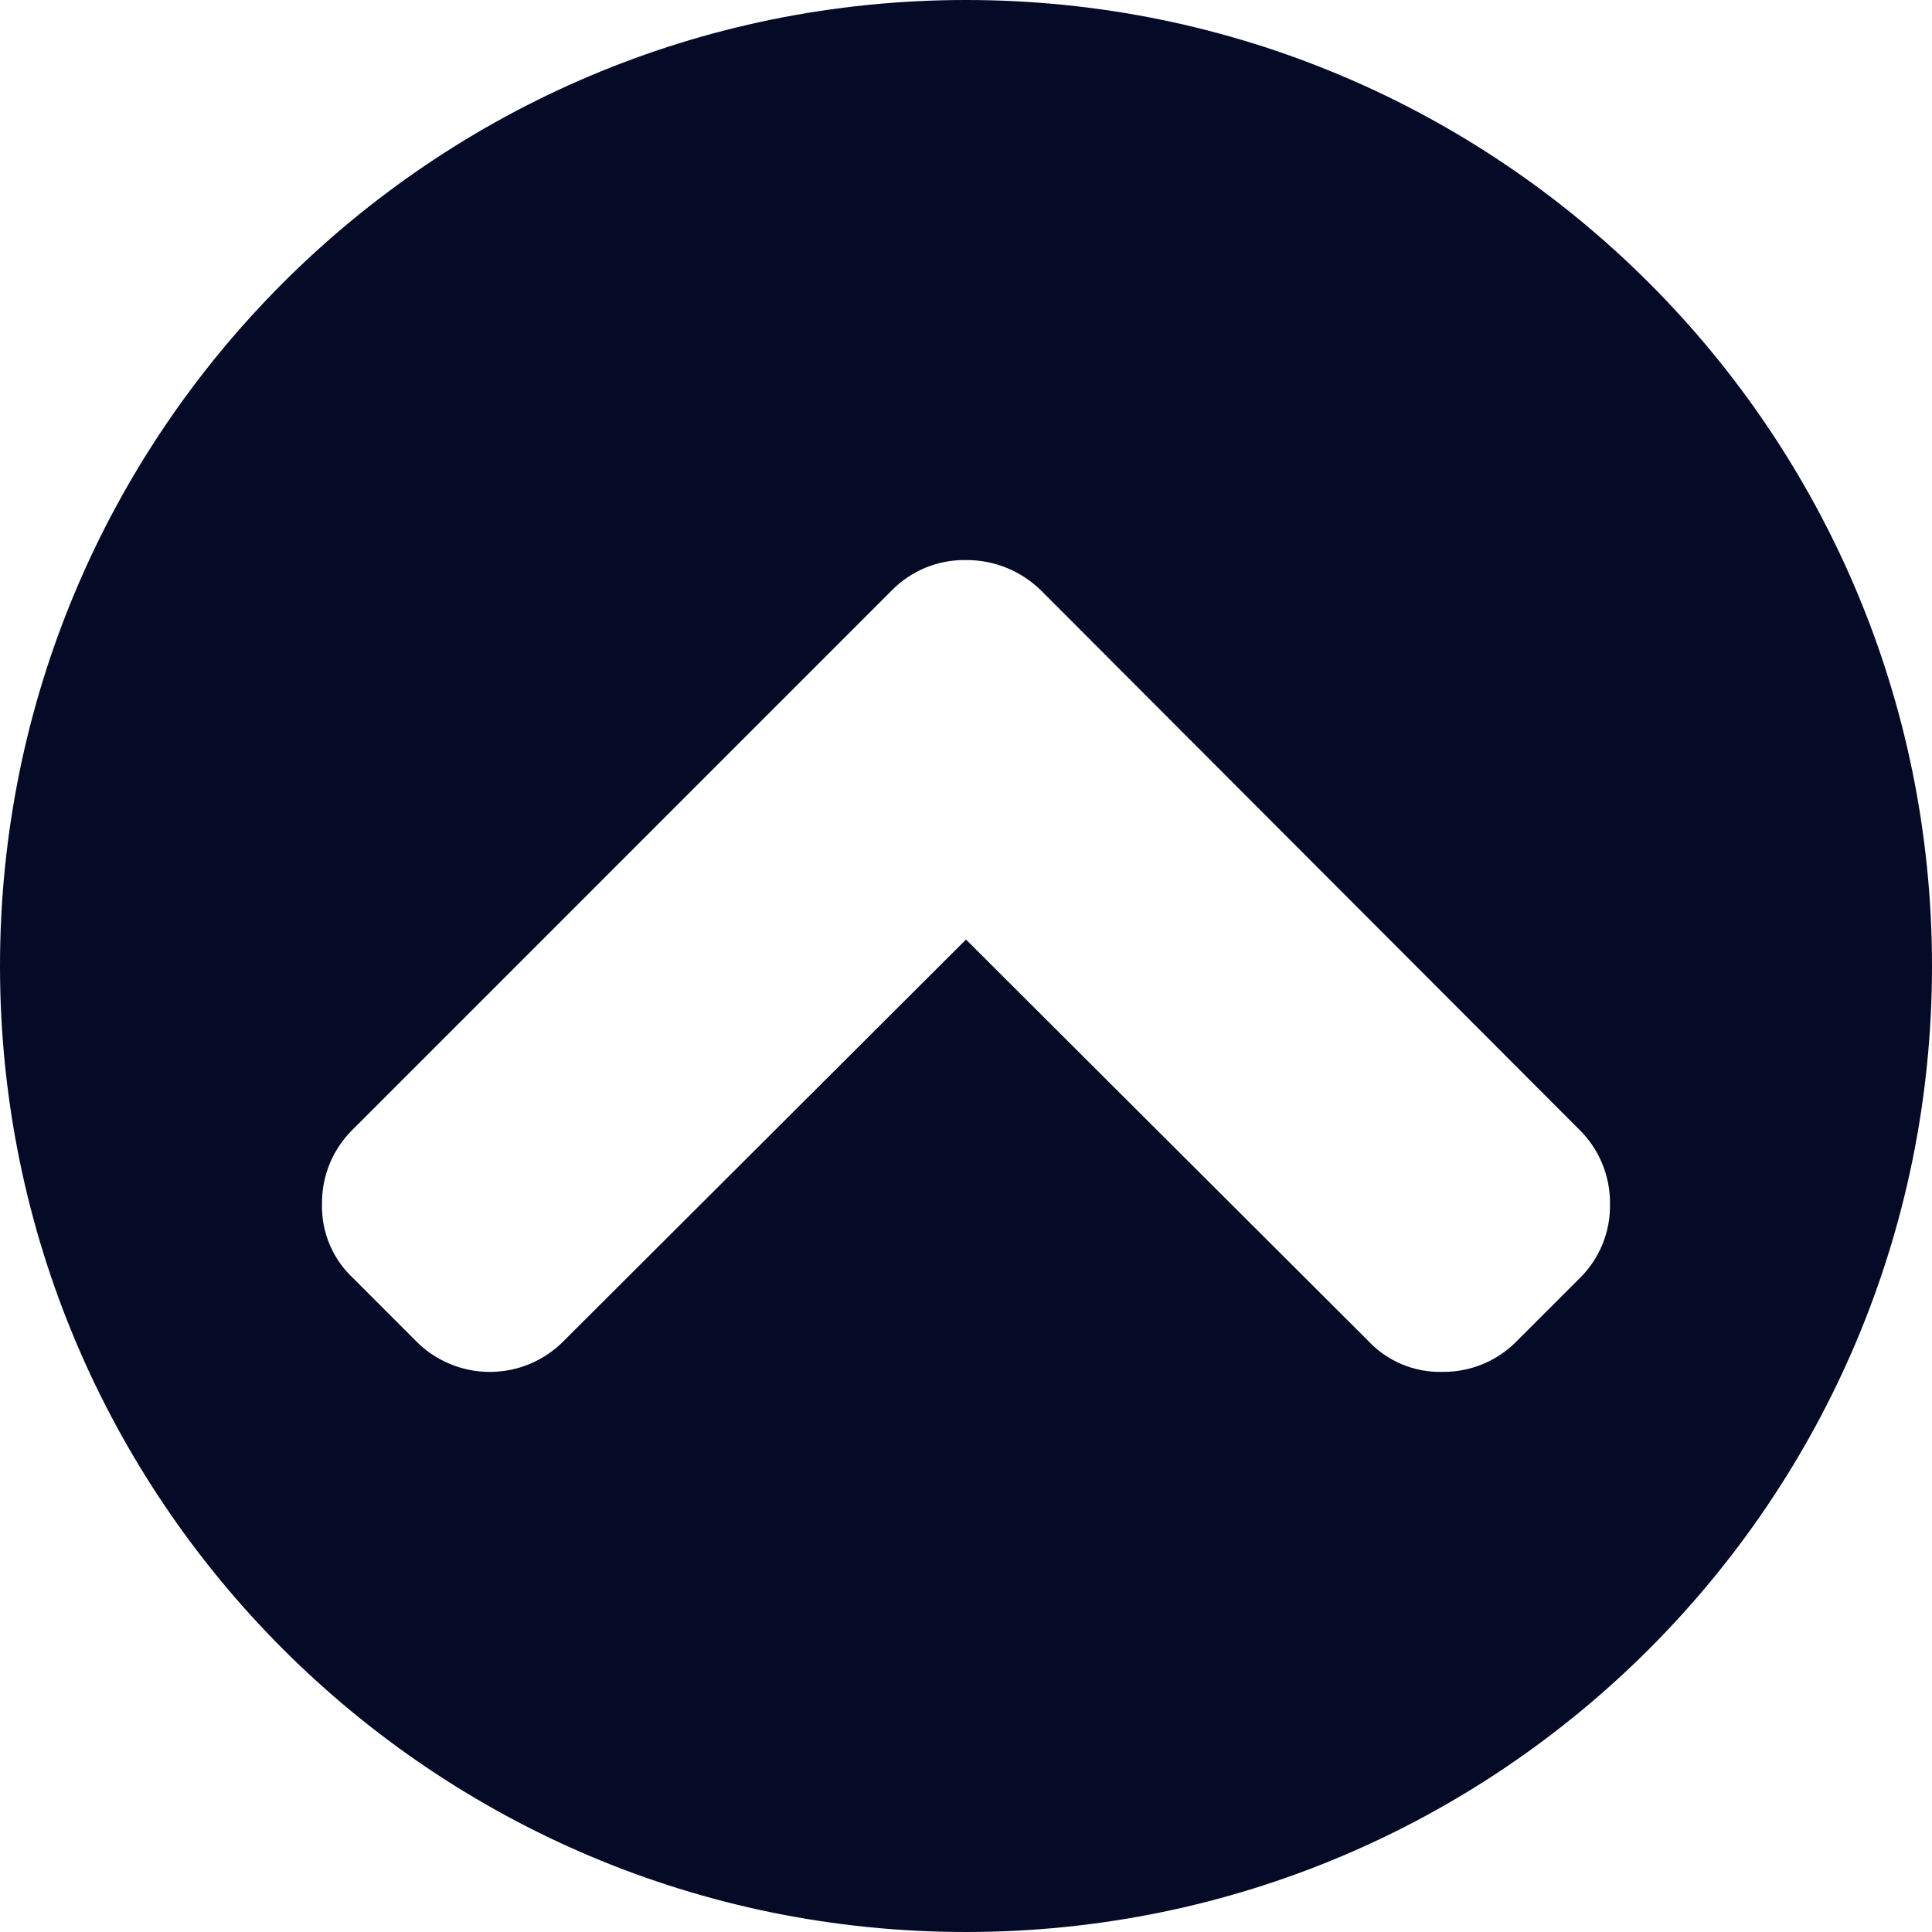
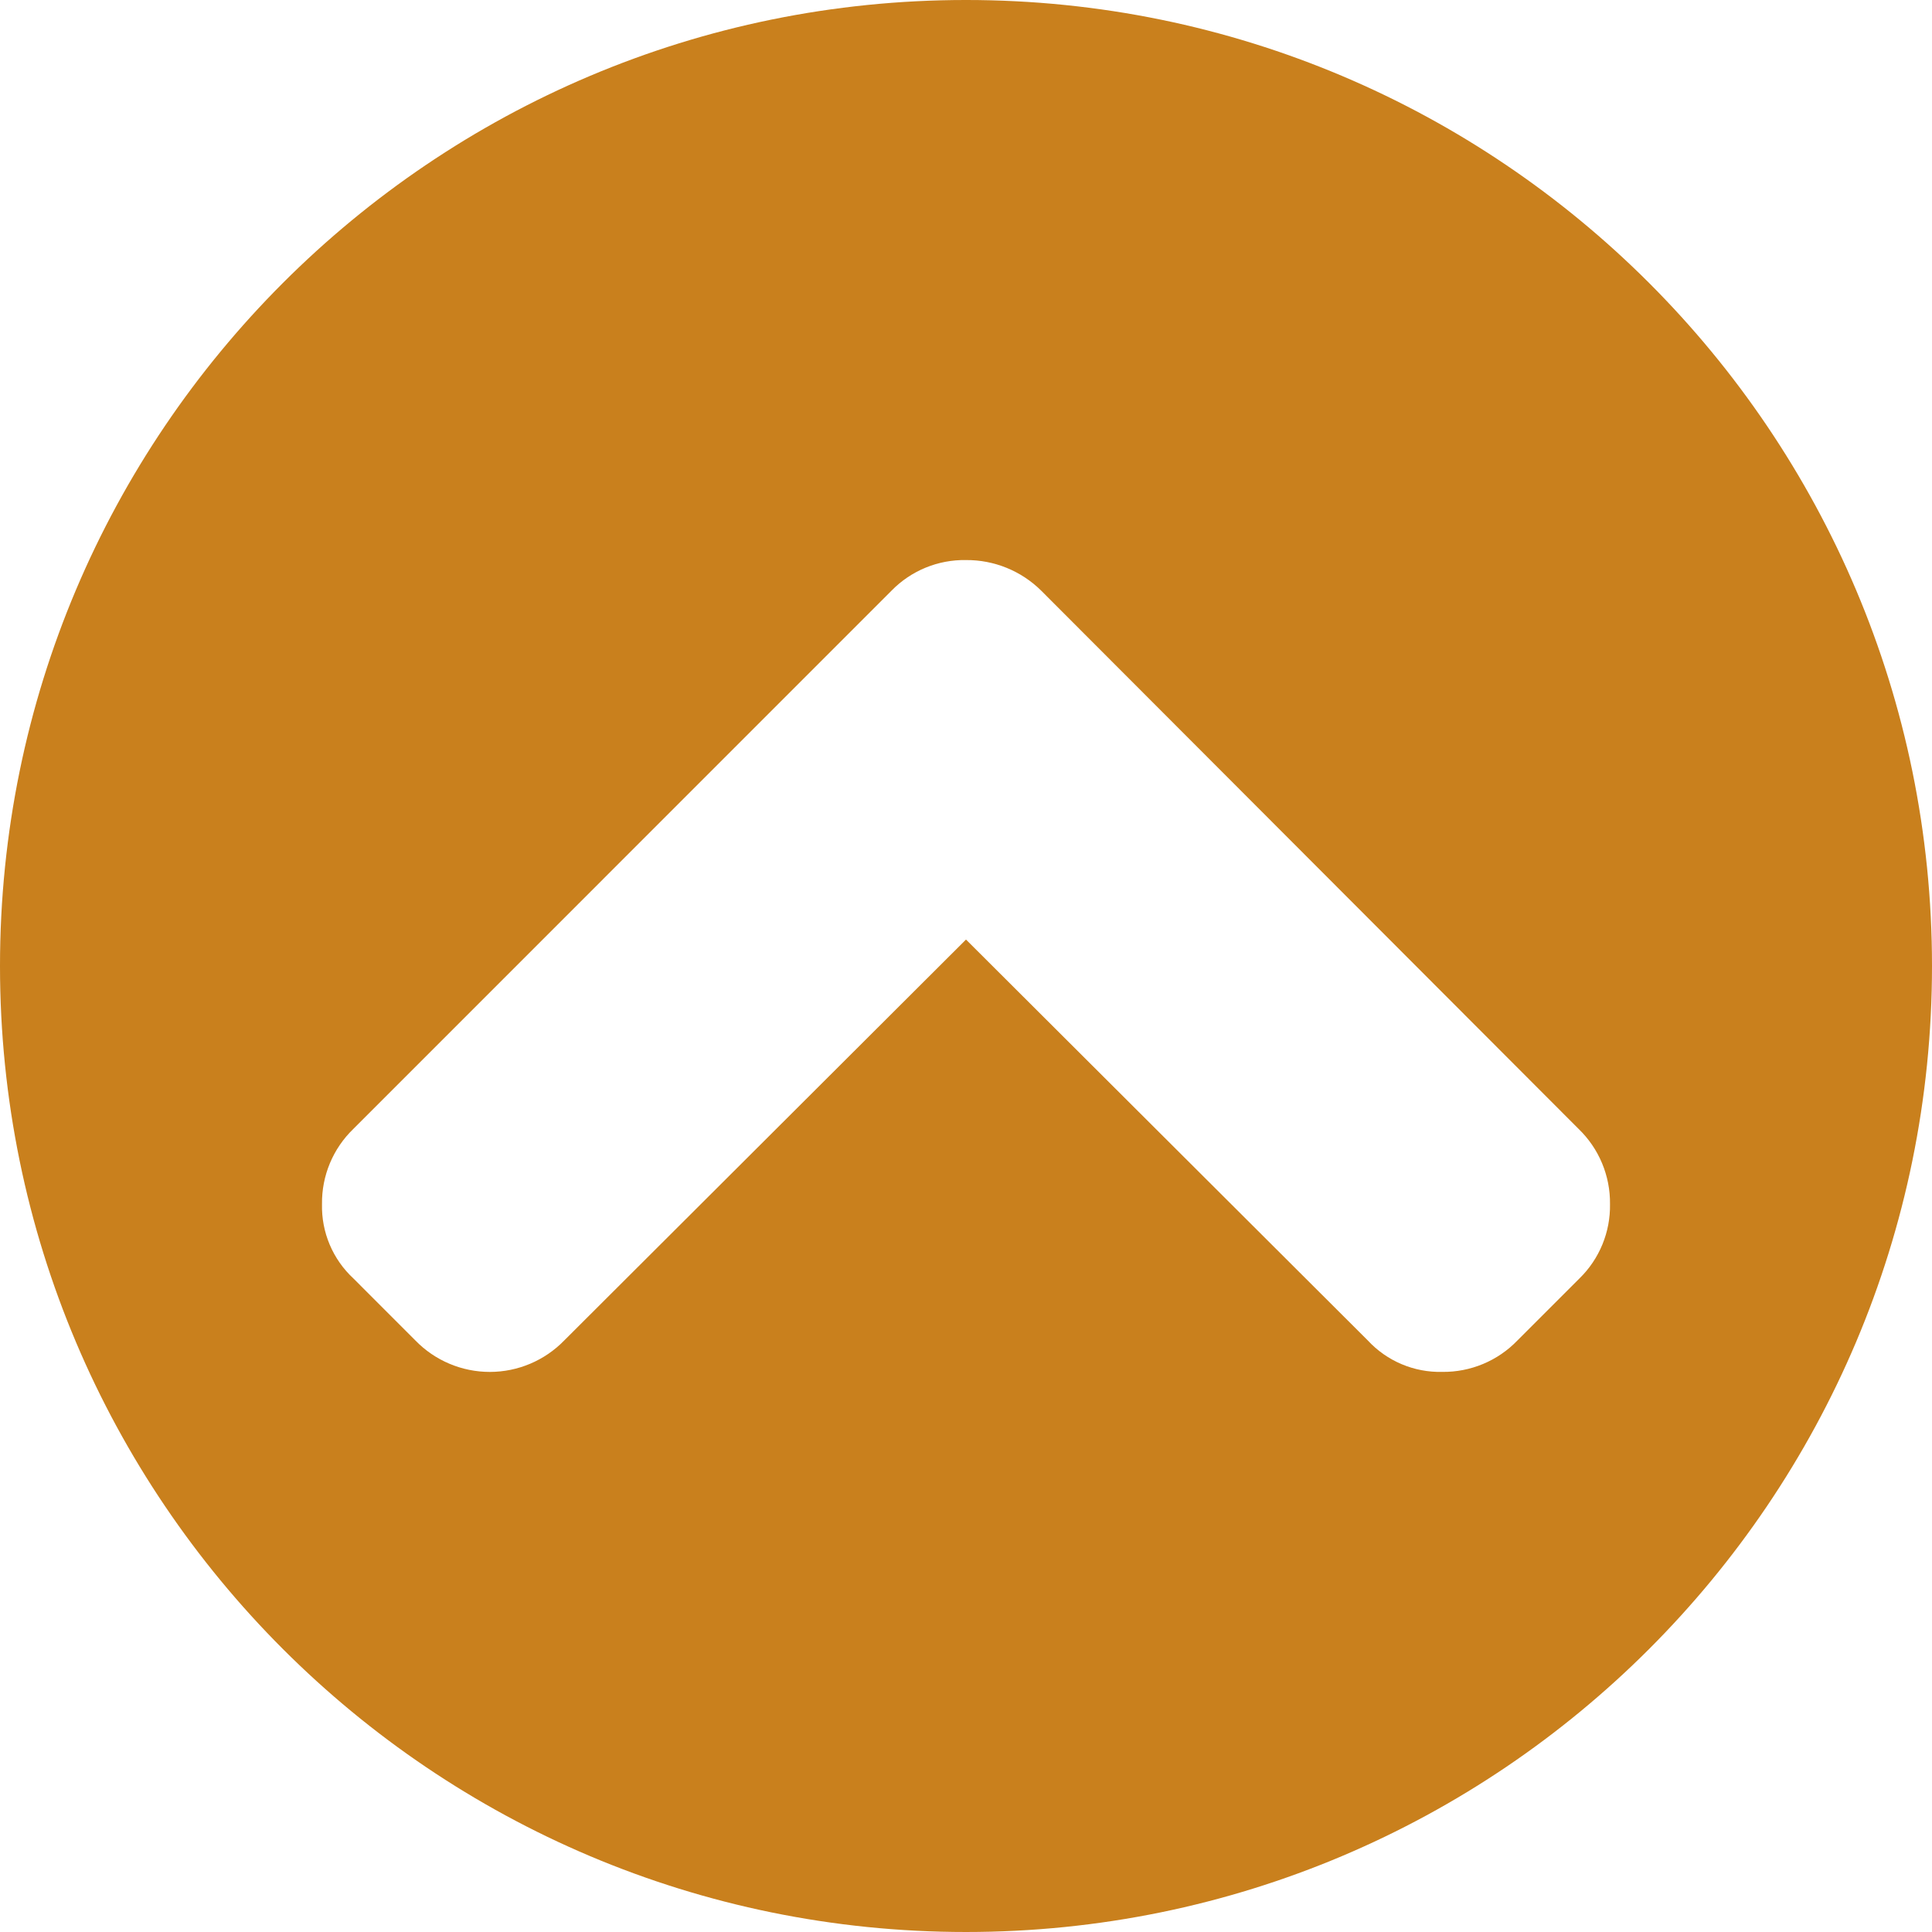
<svg xmlns="http://www.w3.org/2000/svg" width="45" height="45" viewBox="0 0 45 45">
  <defs>
    <style>
-             .cls-1{fill:#050a26}
+             .cls-1{fill:#C9801D}
        </style>
  </defs>
  <path id="ir_ao_inicio_da_pagina" d="M1673.439 4103.706a22.5 22.5 0 1 0 22.5 22.5 22.5 22.5 0 0 0-22.5-22.5zm14.288 29.778l-1.444 1.444a2.391 2.391 0 0 1-1.752.732 2.287 2.287 0 0 1-1.733-.732l-9.359-9.338-9.358 9.338a2.417 2.417 0 0 1-3.467 0l-1.443-1.444a2.285 2.285 0 0 1-.732-1.733 2.389 2.389 0 0 1 .732-1.752l12.534-12.536a2.366 2.366 0 0 1 1.734-.712 2.462 2.462 0 0 1 1.751.712l12.517 12.537a2.392 2.392 0 0 1 .732 1.752 2.361 2.361 0 0 1-.712 1.732z" class="cls-1" data-name="ir ao inicio da pagina" transform="translate(-1650.939 -4103.706)" />
</svg>
